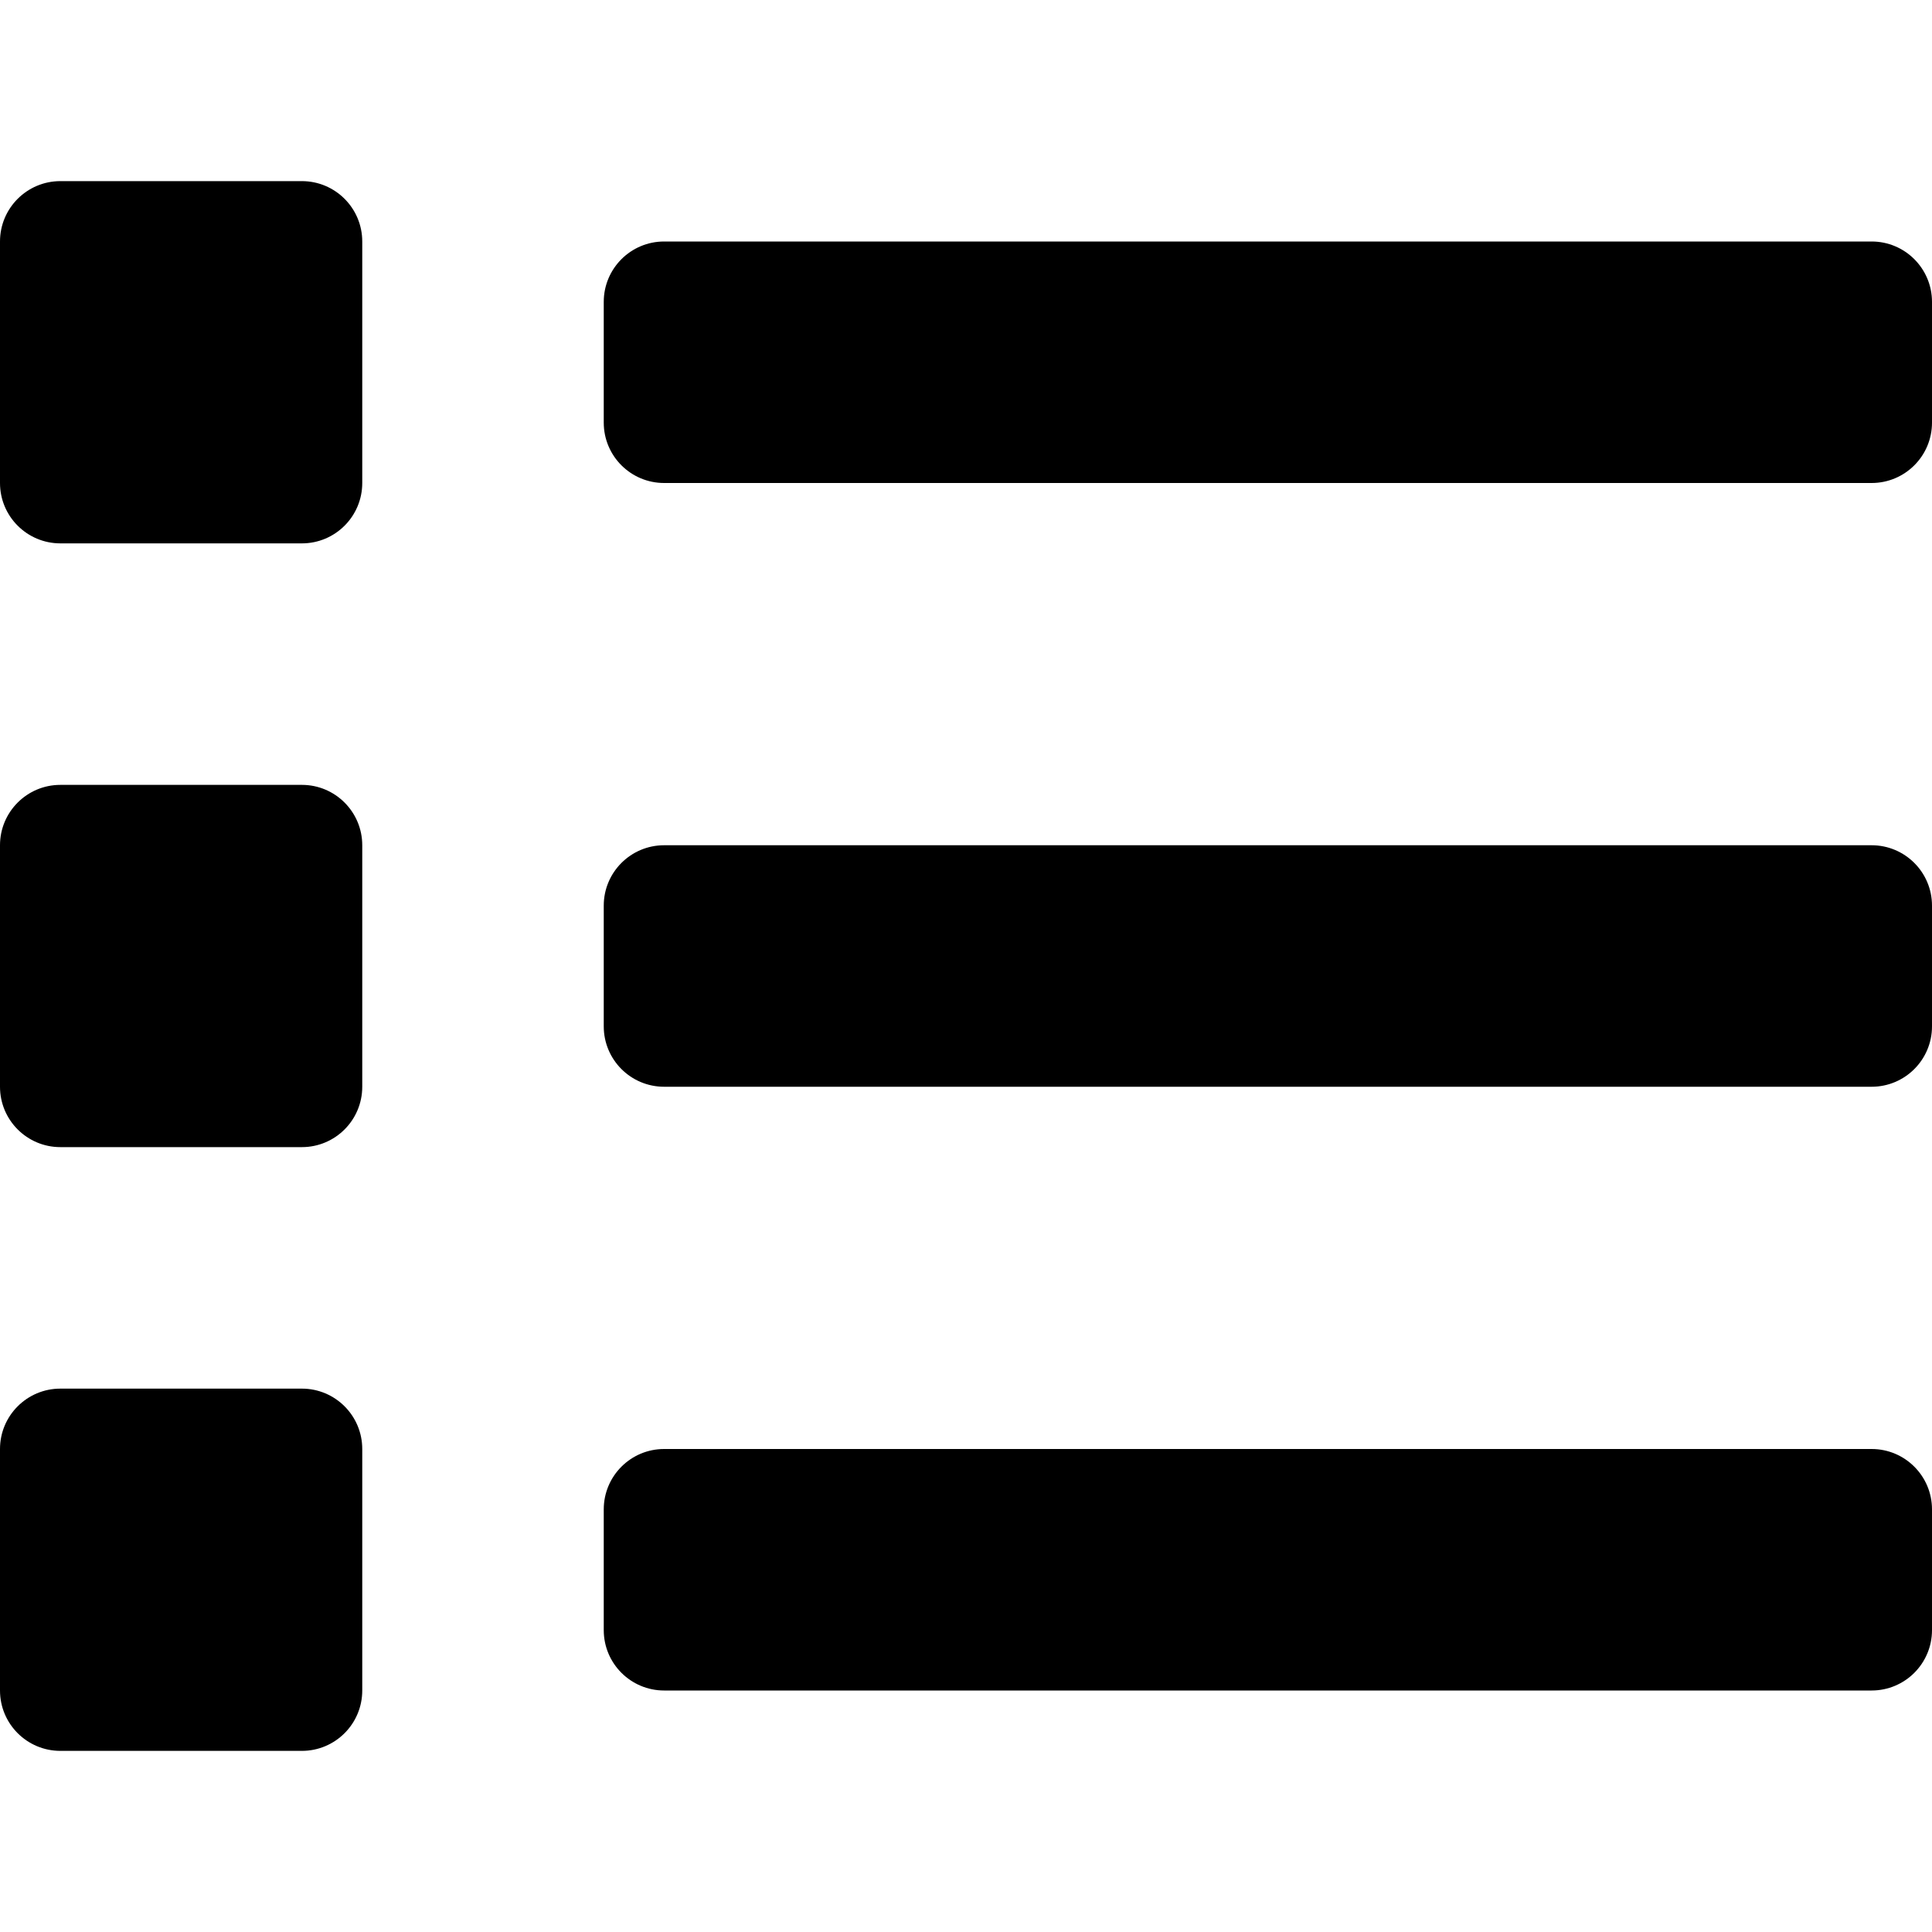
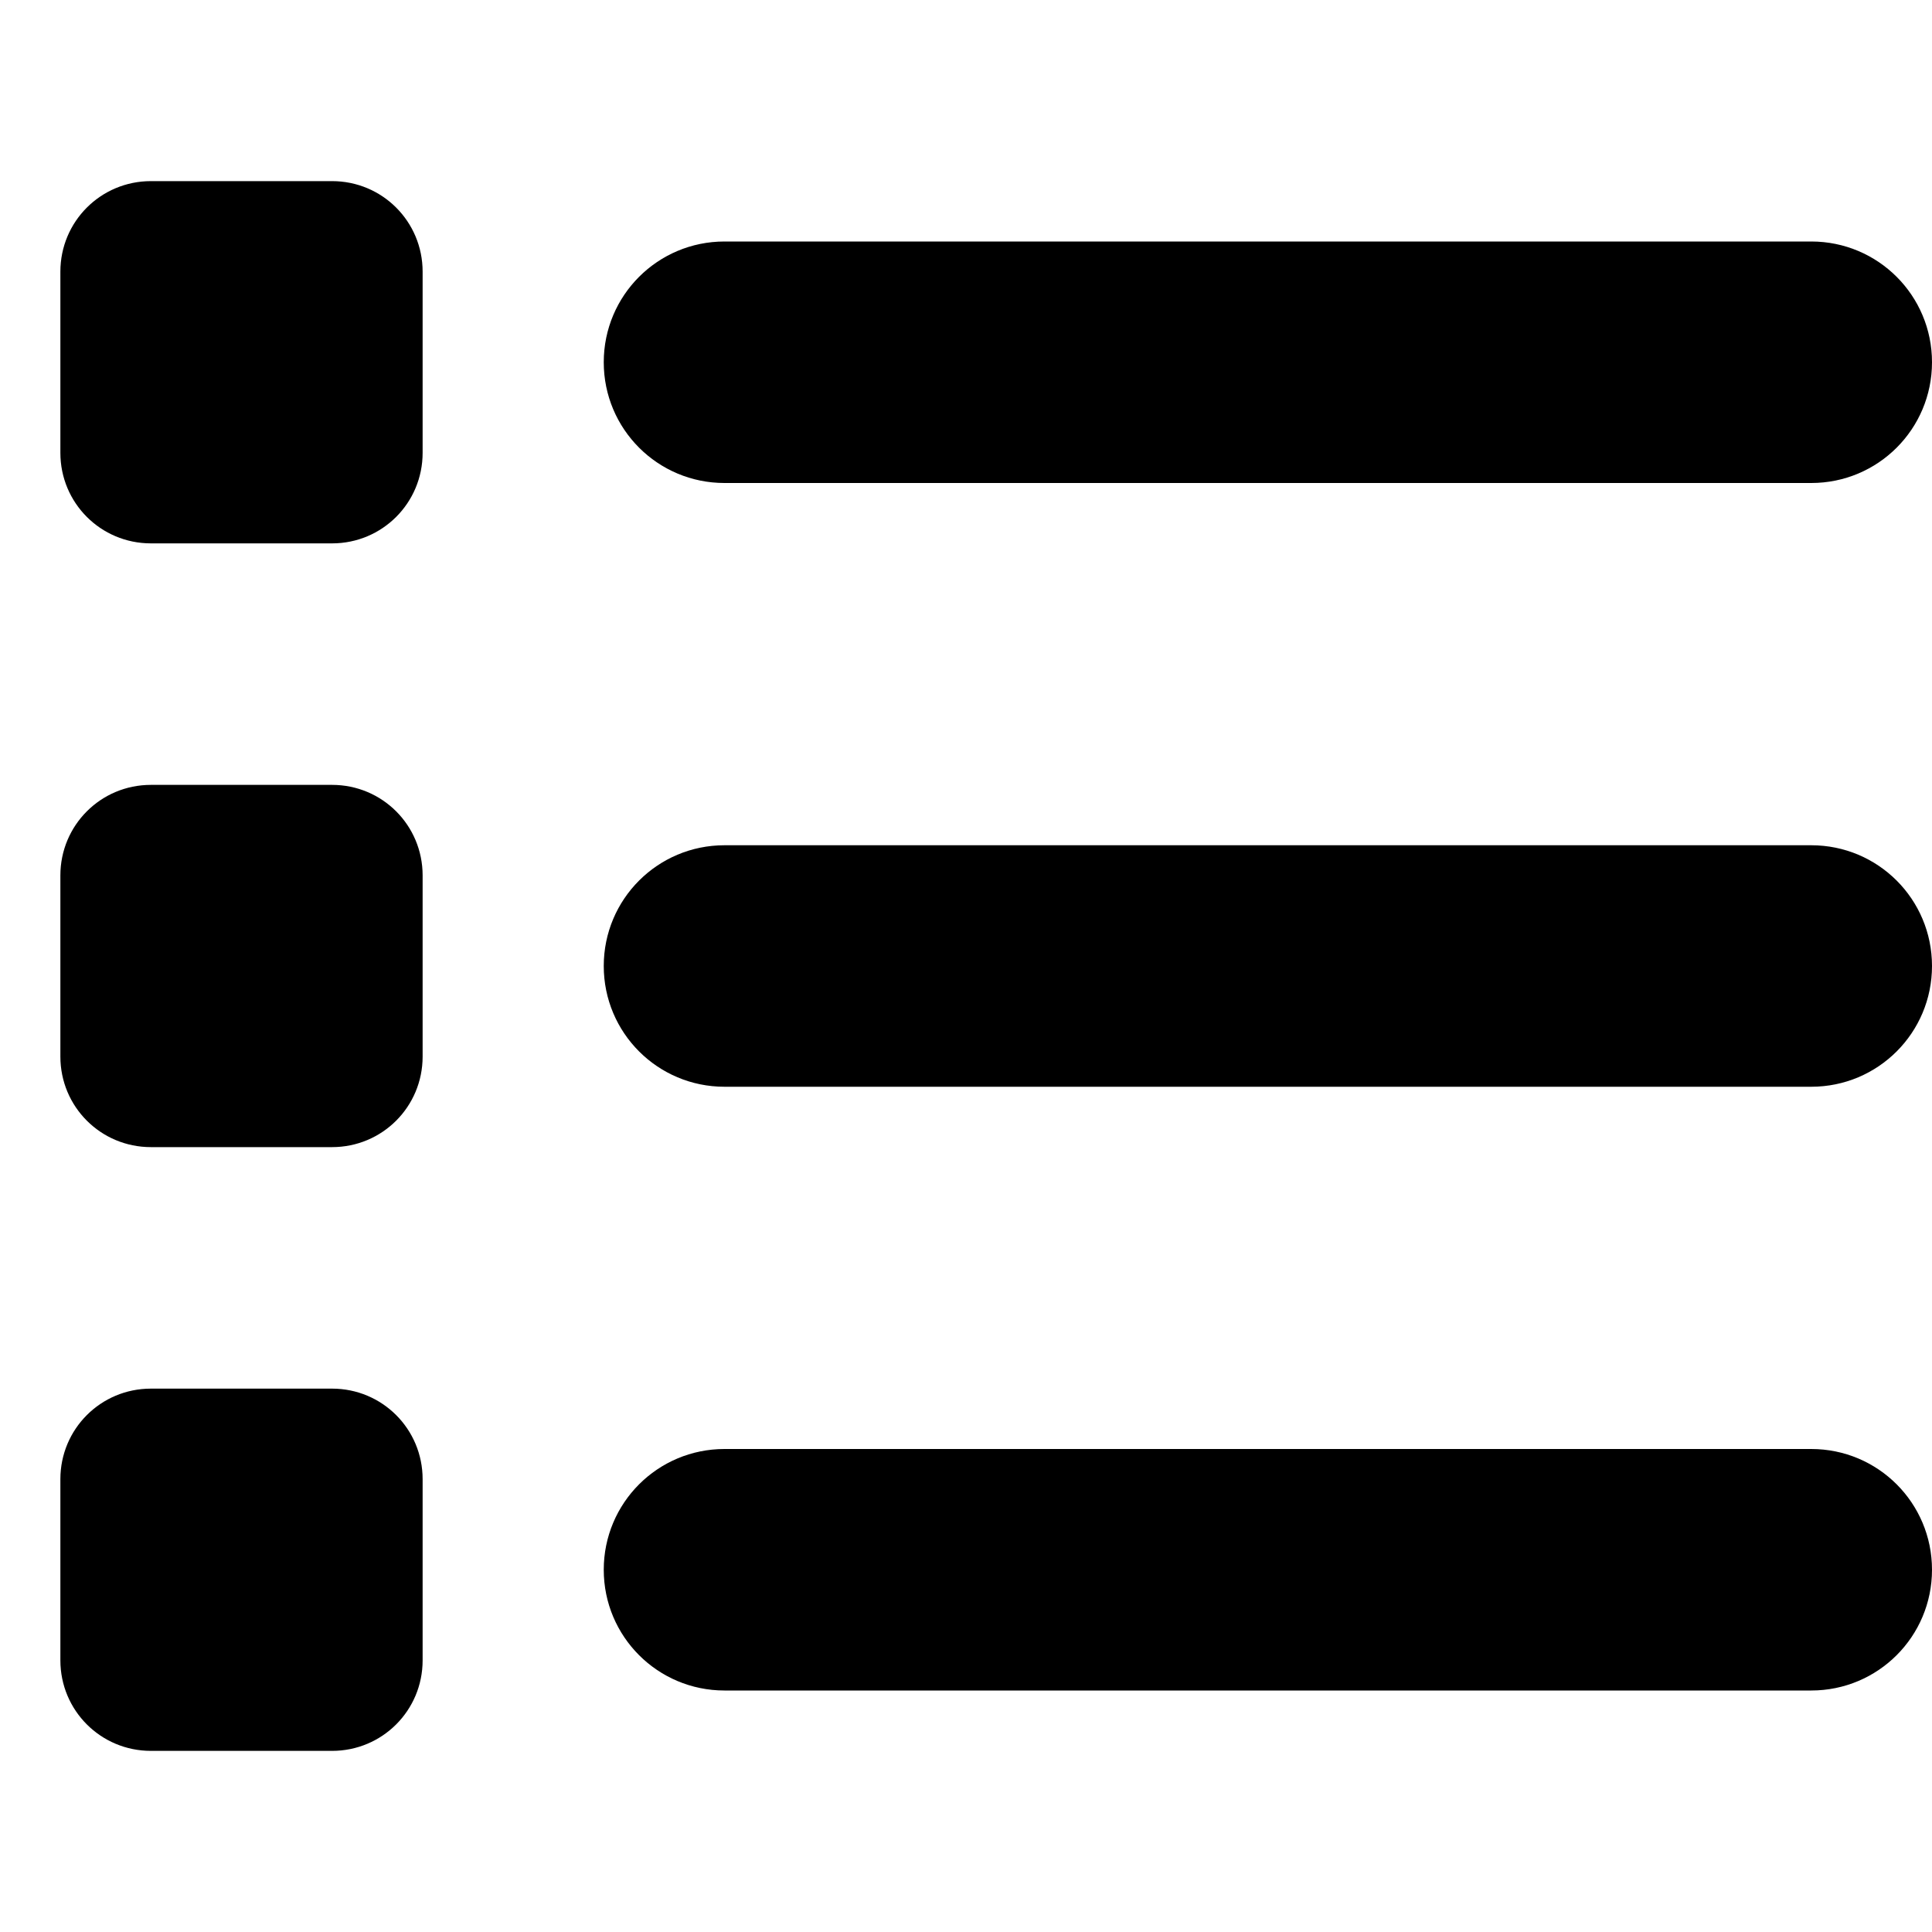
<svg xmlns="http://www.w3.org/2000/svg" viewBox="0 0 512 512">
-   <path d="M80 368H16a16 16 0 0 0-16 16v64a16 16 0 0 0 16 16h64a16 16 0 0 0 16-16v-64a16 16 0 0 0-16-16zm0-320H16A16 16 0 0 0 0 64v64a16 16 0 0 0 16 16h64a16 16 0 0 0 16-16V64a16 16 0 0 0-16-16zm0 160H16a16 16 0 0 0-16 16v64a16 16 0 0 0 16 16h64a16 16 0 0 0 16-16v-64a16 16 0 0 0-16-16zm416 176H176a16 16 0 0 0-16 16v32a16 16 0 0 0 16 16h320a16 16 0 0 0 16-16v-32a16 16 0 0 0-16-16zm0-320H176a16 16 0 0 0-16 16v32a16 16 0 0 0 16 16h320a16 16 0 0 0 16-16V80a16 16 0 0 0-16-16zm0 160H176a16 16 0 0 0-16 16v32a16 16 0 0 0 16 16h320a16 16 0 0 0 16-16v-32a16 16 0 0 0-16-16z" />
+   <path d="M40 48C26.7 48 16 58.7 16 72v48c0 13.3 10.7 24 24 24H88c13.3 0 24-10.7 24-24V72c0-13.3-10.7-24-24-24H40zM192 64c-17.7 0-32 14.3-32 32s14.3 32 32 32H480c17.7 0 32-14.3 32-32s-14.3-32-32-32H192zm0 160c-17.7 0-32 14.3-32 32s14.3 32 32 32H480c17.7 0 32-14.3 32-32s-14.3-32-32-32H192zm0 160c-17.7 0-32 14.3-32 32s14.3 32 32 32H480c17.7 0 32-14.3 32-32s-14.3-32-32-32H192zM16 232v48c0 13.3 10.7 24 24 24H88c13.3 0 24-10.7 24-24V232c0-13.3-10.7-24-24-24H40c-13.3 0-24 10.7-24 24zM40 368c-13.3 0-24 10.7-24 24v48c0 13.3 10.7 24 24 24H88c13.3 0 24-10.7 24-24V392c0-13.3-10.7-24-24-24H40z" />
</svg>
